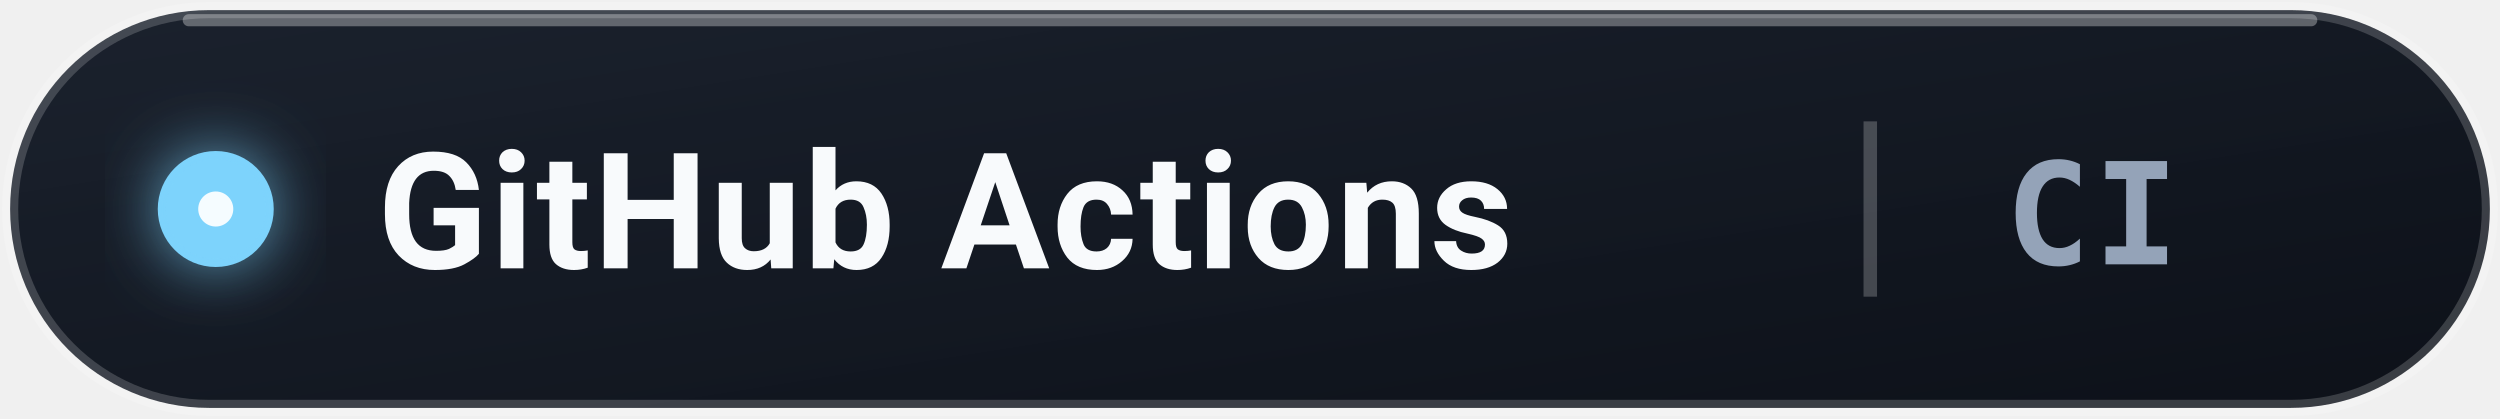
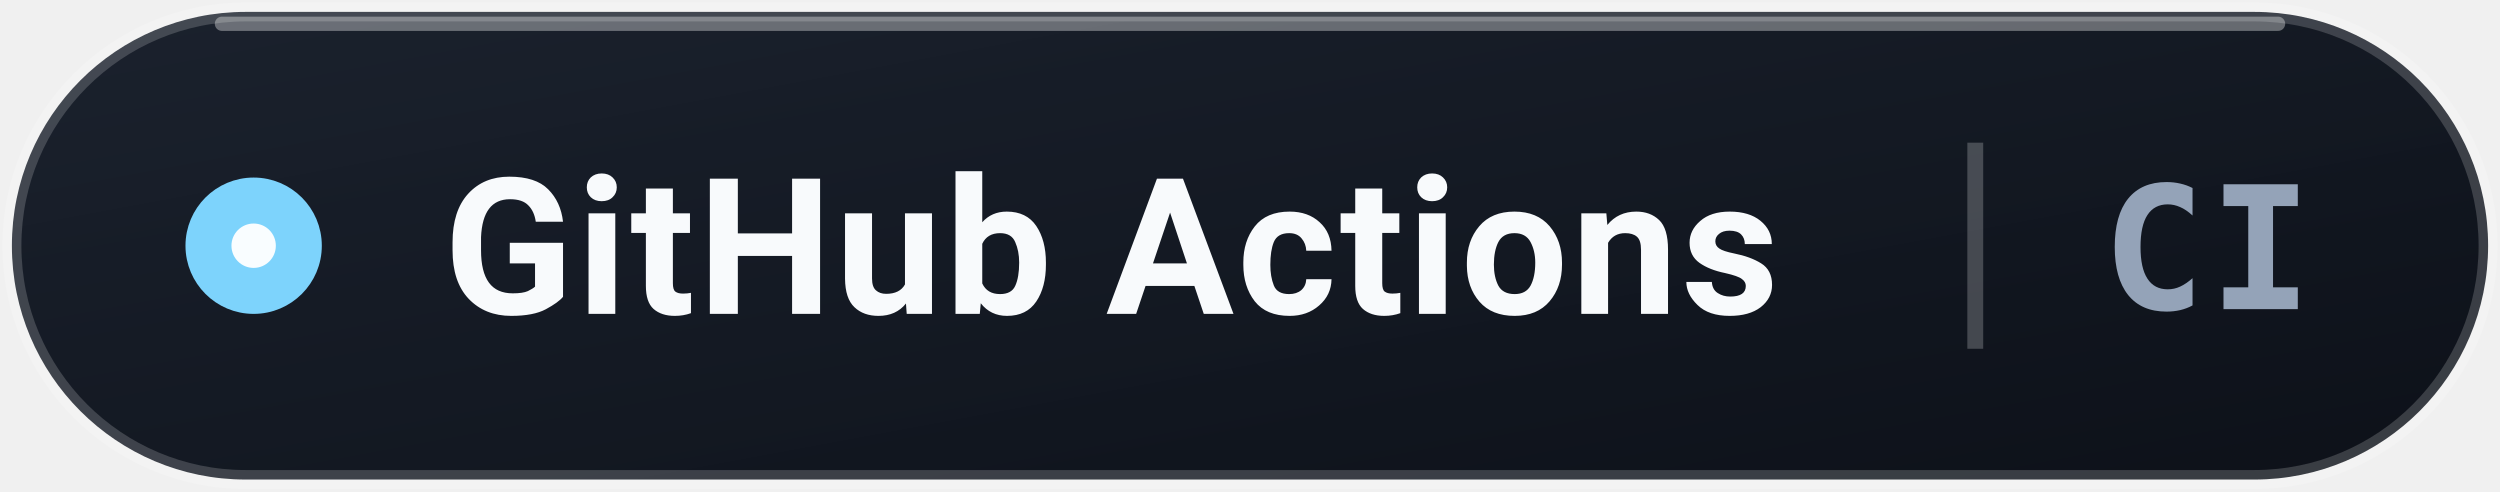
- <svg xmlns="http://www.w3.org/2000/svg" width="185.4" height="31" viewBox="0 0 185.4 31" fill="none" role="img" aria-label="GitHub Actions CI">
+ <svg xmlns="http://www.w3.org/2000/svg" width="157.7" height="31" viewBox="0 0 157.7 31" fill="none" role="img" aria-label="GitHub Actions CI">
  <defs>
    <linearGradient id="bg_github-actions" x1="0%" y1="0%" x2="100%" y2="100%">
      <stop offset="0%" stop-color="#161D29" stop-opacity="0.98" />
      <stop offset="100%" stop-color="#0A0E16" stop-opacity="0.99" />
    </linearGradient>
    <linearGradient id="sheen_github-actions" x1="0%" y1="0%" x2="0%" y2="100%">
      <stop offset="0%" stop-color="#FFFFFF" stop-opacity="0" />
-       <stop offset="30%" stop-color="#FFFFFF" stop-opacity="0.06" />
-       <stop offset="50%" stop-color="#7DD3FC" stop-opacity="0.30" />
-       <stop offset="70%" stop-color="#FFFFFF" stop-opacity="0.06" />
+       <stop offset="30%" stop-color="#FFFFFF" stop-opacity="0.08" />
+       <stop offset="50%" stop-color="#FFFFFF" stop-opacity="0.45" />
+       <stop offset="70%" stop-color="#FFFFFF" stop-opacity="0.08" />
      <stop offset="100%" stop-color="#FFFFFF" stop-opacity="0" />
    </linearGradient>
-     <filter id="glow_github-actions" x="-60%" y="-160%" width="220%" height="420%">
-       <feGaussianBlur stdDeviation="2.6" result="blur" />
-       <feMerge>
-         <feMergeNode in="blur" />
-         <feMergeNode in="SourceGraphic" />
-       </feMerge>
-     </filter>
    <clipPath id="clip_github-actions">
-       <rect x="0.75" y="0.75" width="183.9" height="29.5" rx="14.75" />
+       <rect x="0.75" y="0.75" width="156.2" height="29.5" rx="14.75" />
    </clipPath>
-     <style>
-       @keyframes gem_pulse_github-actions {
-         0%, 100% { transform: scale(0.92); transform-origin: 16px 15.5px; }
-         50% { transform: scale(1.16); transform-origin: 16px 15.5px; }
-       }
-       .gem-github-actions { animation: gem_pulse_github-actions 2.4s ease-in-out infinite; }
-       @media (prefers-reduced-motion: reduce) { .gem-github-actions { animation: none; } }
-     </style>
  </defs>
-   <rect x="0.75" y="0.75" width="183.9" height="29.5" rx="14.75" fill="url(#bg_github-actions)" />
-   <rect x="0.75" y="0.75" width="183.9" height="29.5" rx="14.75" fill="none" stroke="#FFFFFF" stroke-opacity="0.18" stroke-width="1.2">
-     <animate attributeName="stroke" values="#FFFFFF;#7DD3FC;#FFFFFF" dur="3.6s" begin="0.1s" repeatCount="indefinite" />
-     <animate attributeName="stroke-opacity" values="0.18;0.85;0.18" dur="3.6s" begin="0.1s" repeatCount="indefinite" />
+   <rect x="0.75" y="0.75" width="156.2" height="29.5" rx="14.75" fill="url(#bg_github-actions)" />
+   <rect x="0.75" y="0.75" width="156.2" height="29.5" rx="14.75" fill="none" stroke="rgba(255,255,255,0.18)" stroke-width="1.2">
+     <animate attributeName="stroke" values="rgba(255,255,255,0.18);#7DD3FC;rgba(255,255,255,0.18)" dur="3.6s" begin="0.1s" repeatCount="indefinite" />
+     <animate attributeName="stroke-width" values="1.1;1.7;1.1" dur="3.6s" begin="0.1s" repeatCount="indefinite" />
  </rect>
-   <path d="M 14 1.5 L 171.4 1.5" stroke="#FFFFFF" stroke-opacity="0.32" stroke-width="0.9" stroke-linecap="round" />
+   <path d="M 14 1.5 L 143.7 1.5" stroke="rgba(255,255,255,0.35)" stroke-width="0.9" stroke-linecap="round" />
  <g clip-path="url(#clip_github-actions)">
    <g transform="rotate(14)">
-       <rect x="-30" y="-40" width="235.4" height="18" fill="url(#sheen_github-actions)" opacity="0">
+       <rect x="-30" y="-40" width="207.7" height="18" fill="url(#sheen_github-actions)" opacity="0">
        <animateTransform attributeName="transform" type="translate" additive="sum" values="0 -30; 0 71; 0 71; 0 -30" keyTimes="0; 0.45; 0.50; 1" dur="3.6s" begin="0.1s" repeatCount="indefinite" />
-         <animate attributeName="opacity" values="0; 0.8; 0.8; 0; 0" keyTimes="0; 0.10; 0.40; 0.46; 1" dur="3.6s" begin="0.1s" repeatCount="indefinite" />
+         <animate attributeName="opacity" values="0; 0.85; 0.85; 0; 0" keyTimes="0; 0.10; 0.40; 0.46; 1" dur="3.6s" begin="0.1s" repeatCount="indefinite" />
      </rect>
    </g>
  </g>
  <circle cx="16" cy="15.5" r="3.8" fill="none" stroke="#7DD3FC">
    <animate attributeName="r" values="3.8;8.5;12" dur="2.4s" repeatCount="indefinite" />
    <animate attributeName="opacity" values="0.85;0.25;0" dur="2.4s" repeatCount="indefinite" />
    <animate attributeName="stroke-width" values="1.5;0.9;0.2" dur="2.4s" repeatCount="indefinite" />
  </circle>
-   <g filter="url(#glow_github-actions)">
-     <circle class="gem-github-actions" cx="16" cy="15.5" r="3.7" fill="#7DD3FC" />
-   </g>
-   <circle cx="16" cy="15.5" r="1.3" fill="#FFFFFF" opacity="0.92" />
-   <text x="28" y="19.9" font-family="-apple-system, BlinkMacSystemFont, 'Segoe UI', Roboto, 'Plus Jakarta Sans', sans-serif" font-size="12" font-weight="700" fill="#F8FAFC" letter-spacing="0.2">GitHub Actions</text>
-   <line x1="138.7" y1="9" x2="138.7" y2="22" stroke="#FFFFFF" stroke-opacity="0.22" stroke-width="1" />
-   <text x="148.7" y="19.6" font-family="'JetBrains Mono', Consolas, Monaco, monospace" font-size="10.5" font-weight="700" fill="#94A3B8" letter-spacing="0.25">CI
+   <circle cx="16" cy="15.5" r="3.4" fill="#7DD3FC">
+     <animate attributeName="r" values="3.4;4.4;3.4" dur="2.4s" repeatCount="indefinite" />
+   </circle>
+   <circle cx="16" cy="15.5" r="1.4" fill="#FFFFFF" opacity="0.95" />
+   <text x="28" y="19.8" font-family="-apple-system, BlinkMacSystemFont, 'Segoe UI', Roboto, 'Plus Jakarta Sans', sans-serif" font-size="12" font-weight="700" fill="#F8FAFC" letter-spacing="0.2px">GitHub Actions</text>
+   <line x1="124.6" y1="9" x2="124.6" y2="22" stroke="rgba(255,255,255,0.22)" stroke-width="1.0" />
+   <text x="132.6" y="19.5" font-family="'JetBrains Mono', Consolas, Monaco, monospace" font-size="10.8" font-weight="700" fill="#94A3B8" letter-spacing="0.25px">CI
    <animate attributeName="fill" values="#94A3B8;#7DD3FC;#94A3B8" dur="3.6s" begin="0.1s" repeatCount="indefinite" />
  </text>
</svg>
